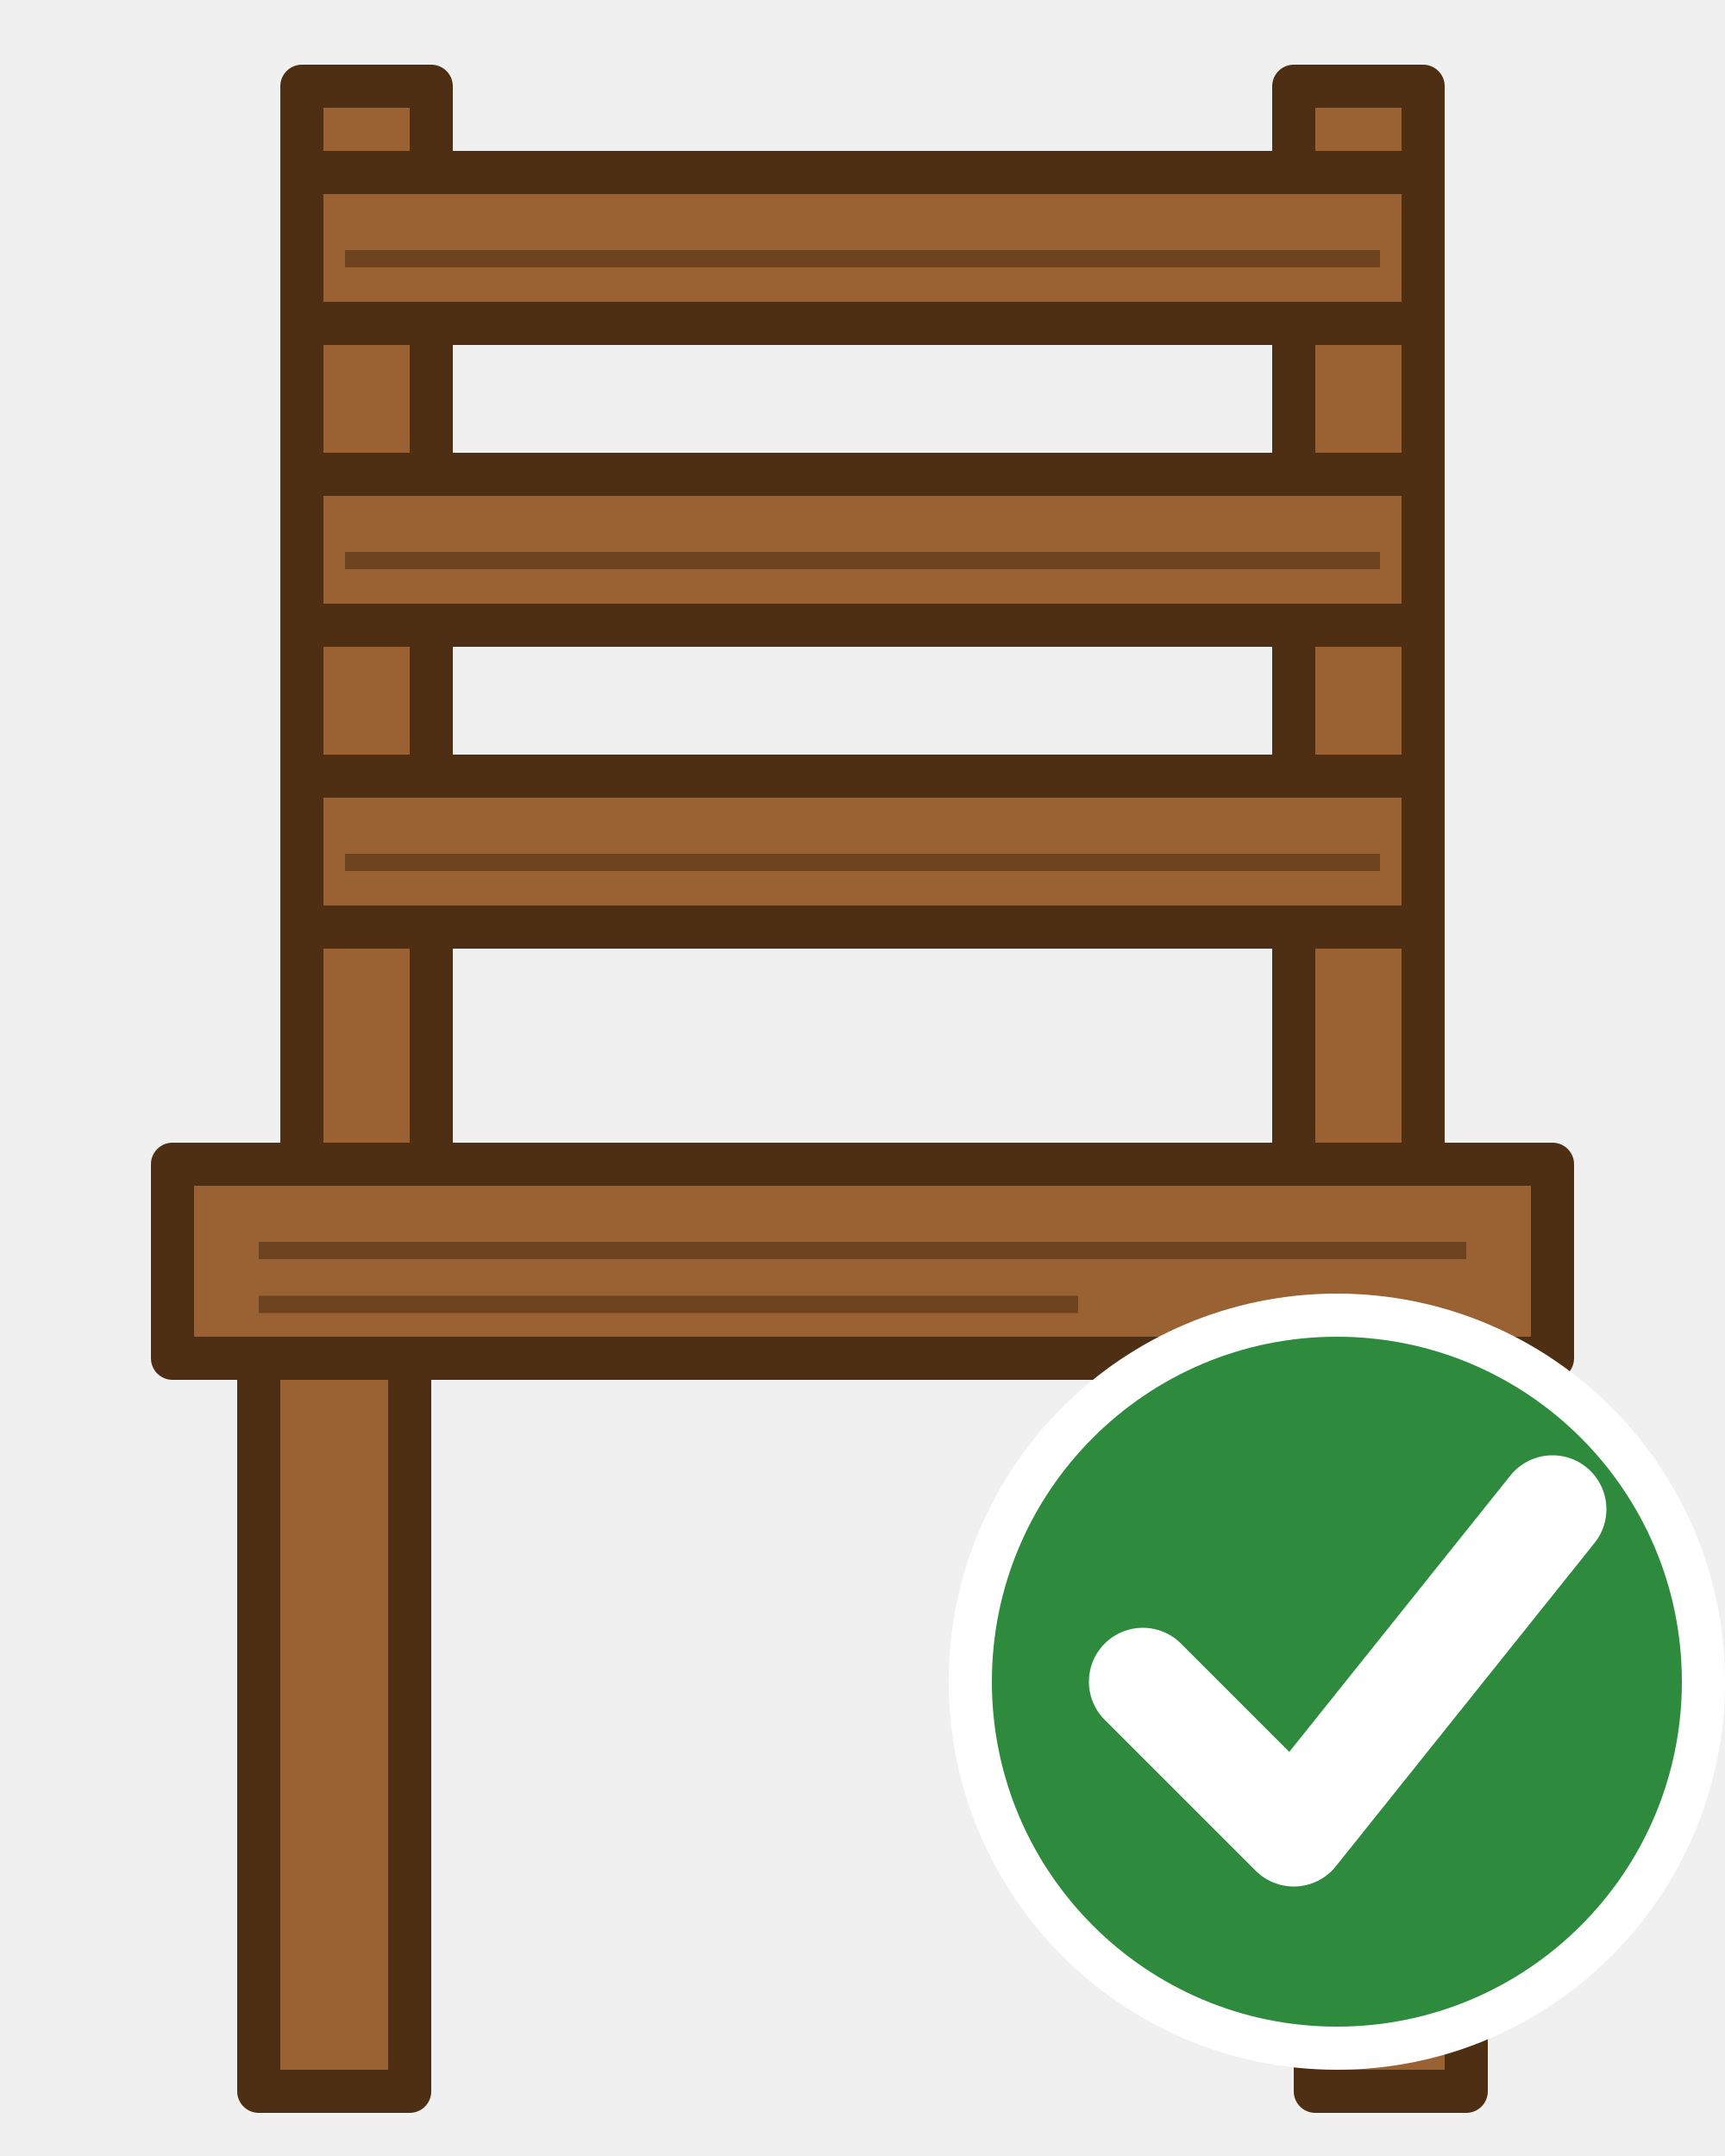
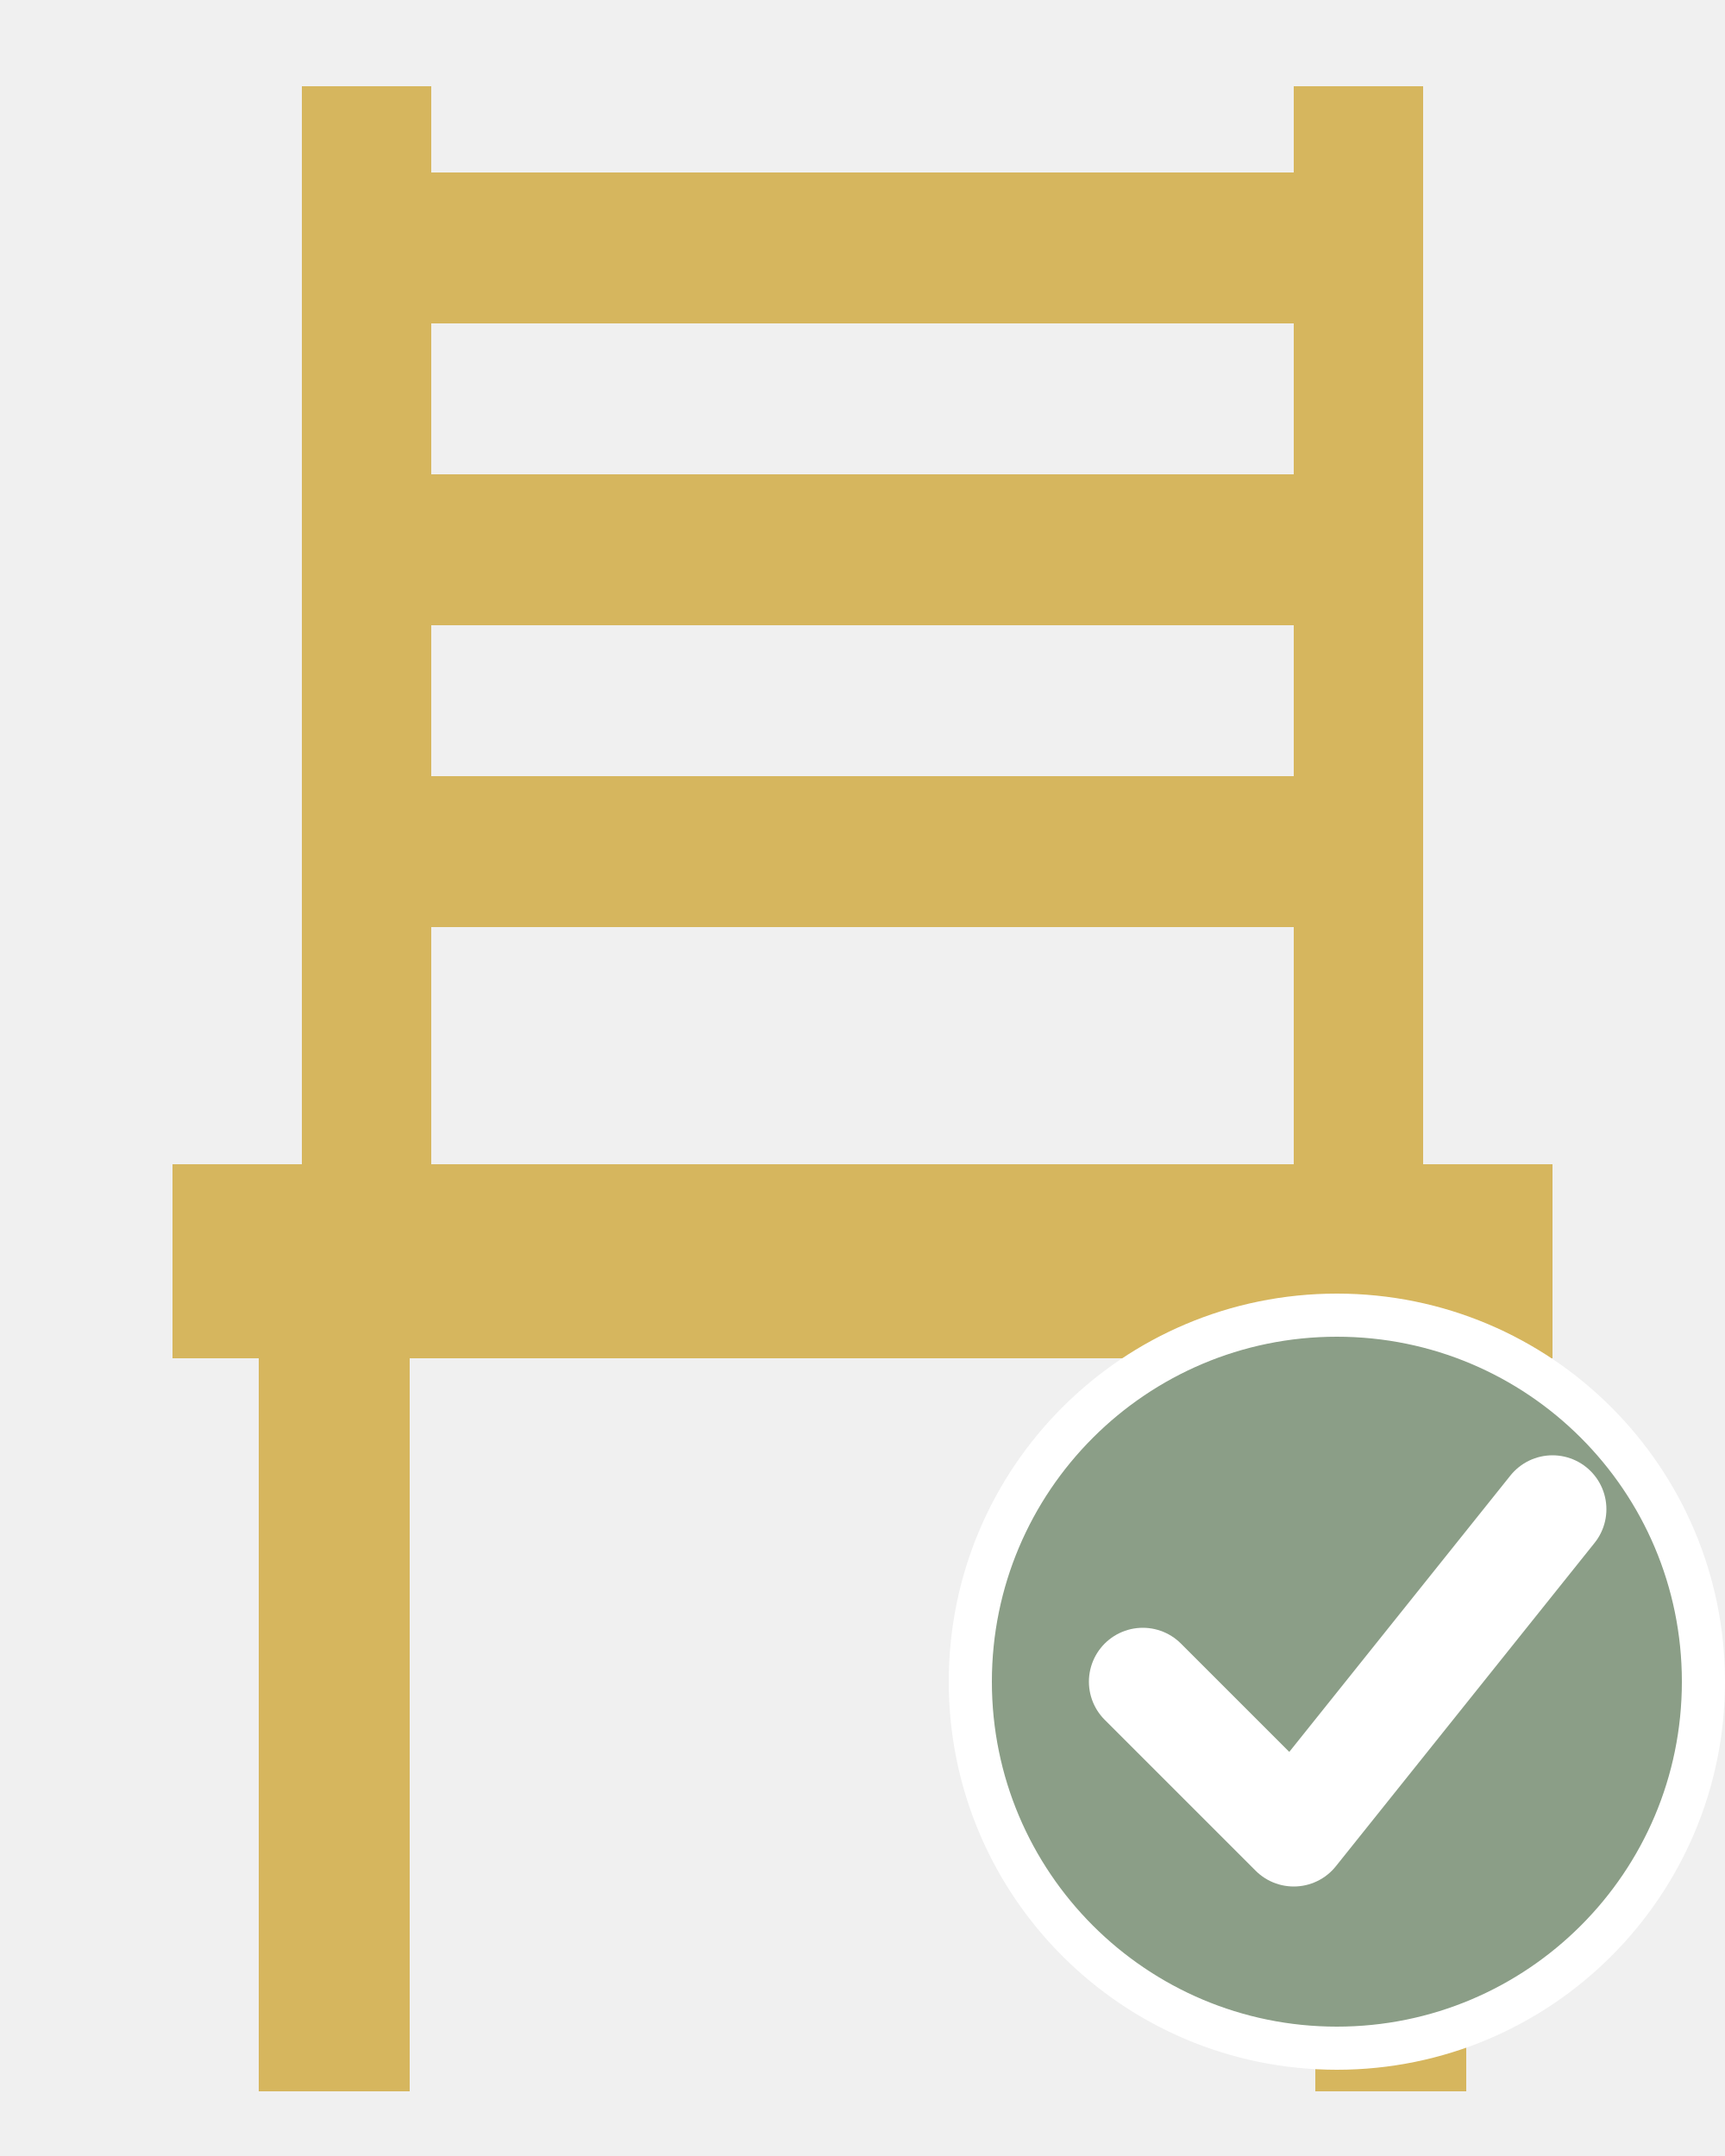
<svg xmlns="http://www.w3.org/2000/svg" viewBox="0 0 80 100" width="80" height="100">
-   <g stroke="#4E2F14" stroke-width="2" stroke-linejoin="round" fill="#9A6232">
+   <g stroke-linejoin="round" fill="#D6B65E">
    <rect x="14" y="4" width="6" height="52" />
    <rect x="60" y="4" width="6" height="52" />
    <rect x="14" y="8" width="52" height="7" />
    <rect x="14" y="22" width="52" height="7" />
    <rect x="14" y="36" width="52" height="7" />
    <rect x="8" y="54" width="64" height="9" />
    <rect x="12" y="63" width="7" height="34" />
    <rect x="61" y="63" width="7" height="34" />
  </g>
-   <g stroke="#4E2F14" stroke-width="0.8" fill="none" opacity="0.6">
-     <path d="M12 58 H68 M12 60.5 H50" />
-     <path d="M16 12 H64 M16 26 H64 M16 40 H64" />
-   </g>
-   <circle cx="62" cy="78" r="17" fill="#2E8B3E" stroke="#fff" stroke-width="2" />
+   <circle cx="62" cy="78" r="17" fill="#8B9E87" stroke="#fff" stroke-width="2" />
  <path d="M53 78 L60 85 L72 70" fill="none" stroke="#fff" stroke-width="5" stroke-linecap="round" stroke-linejoin="round" />
</svg>
